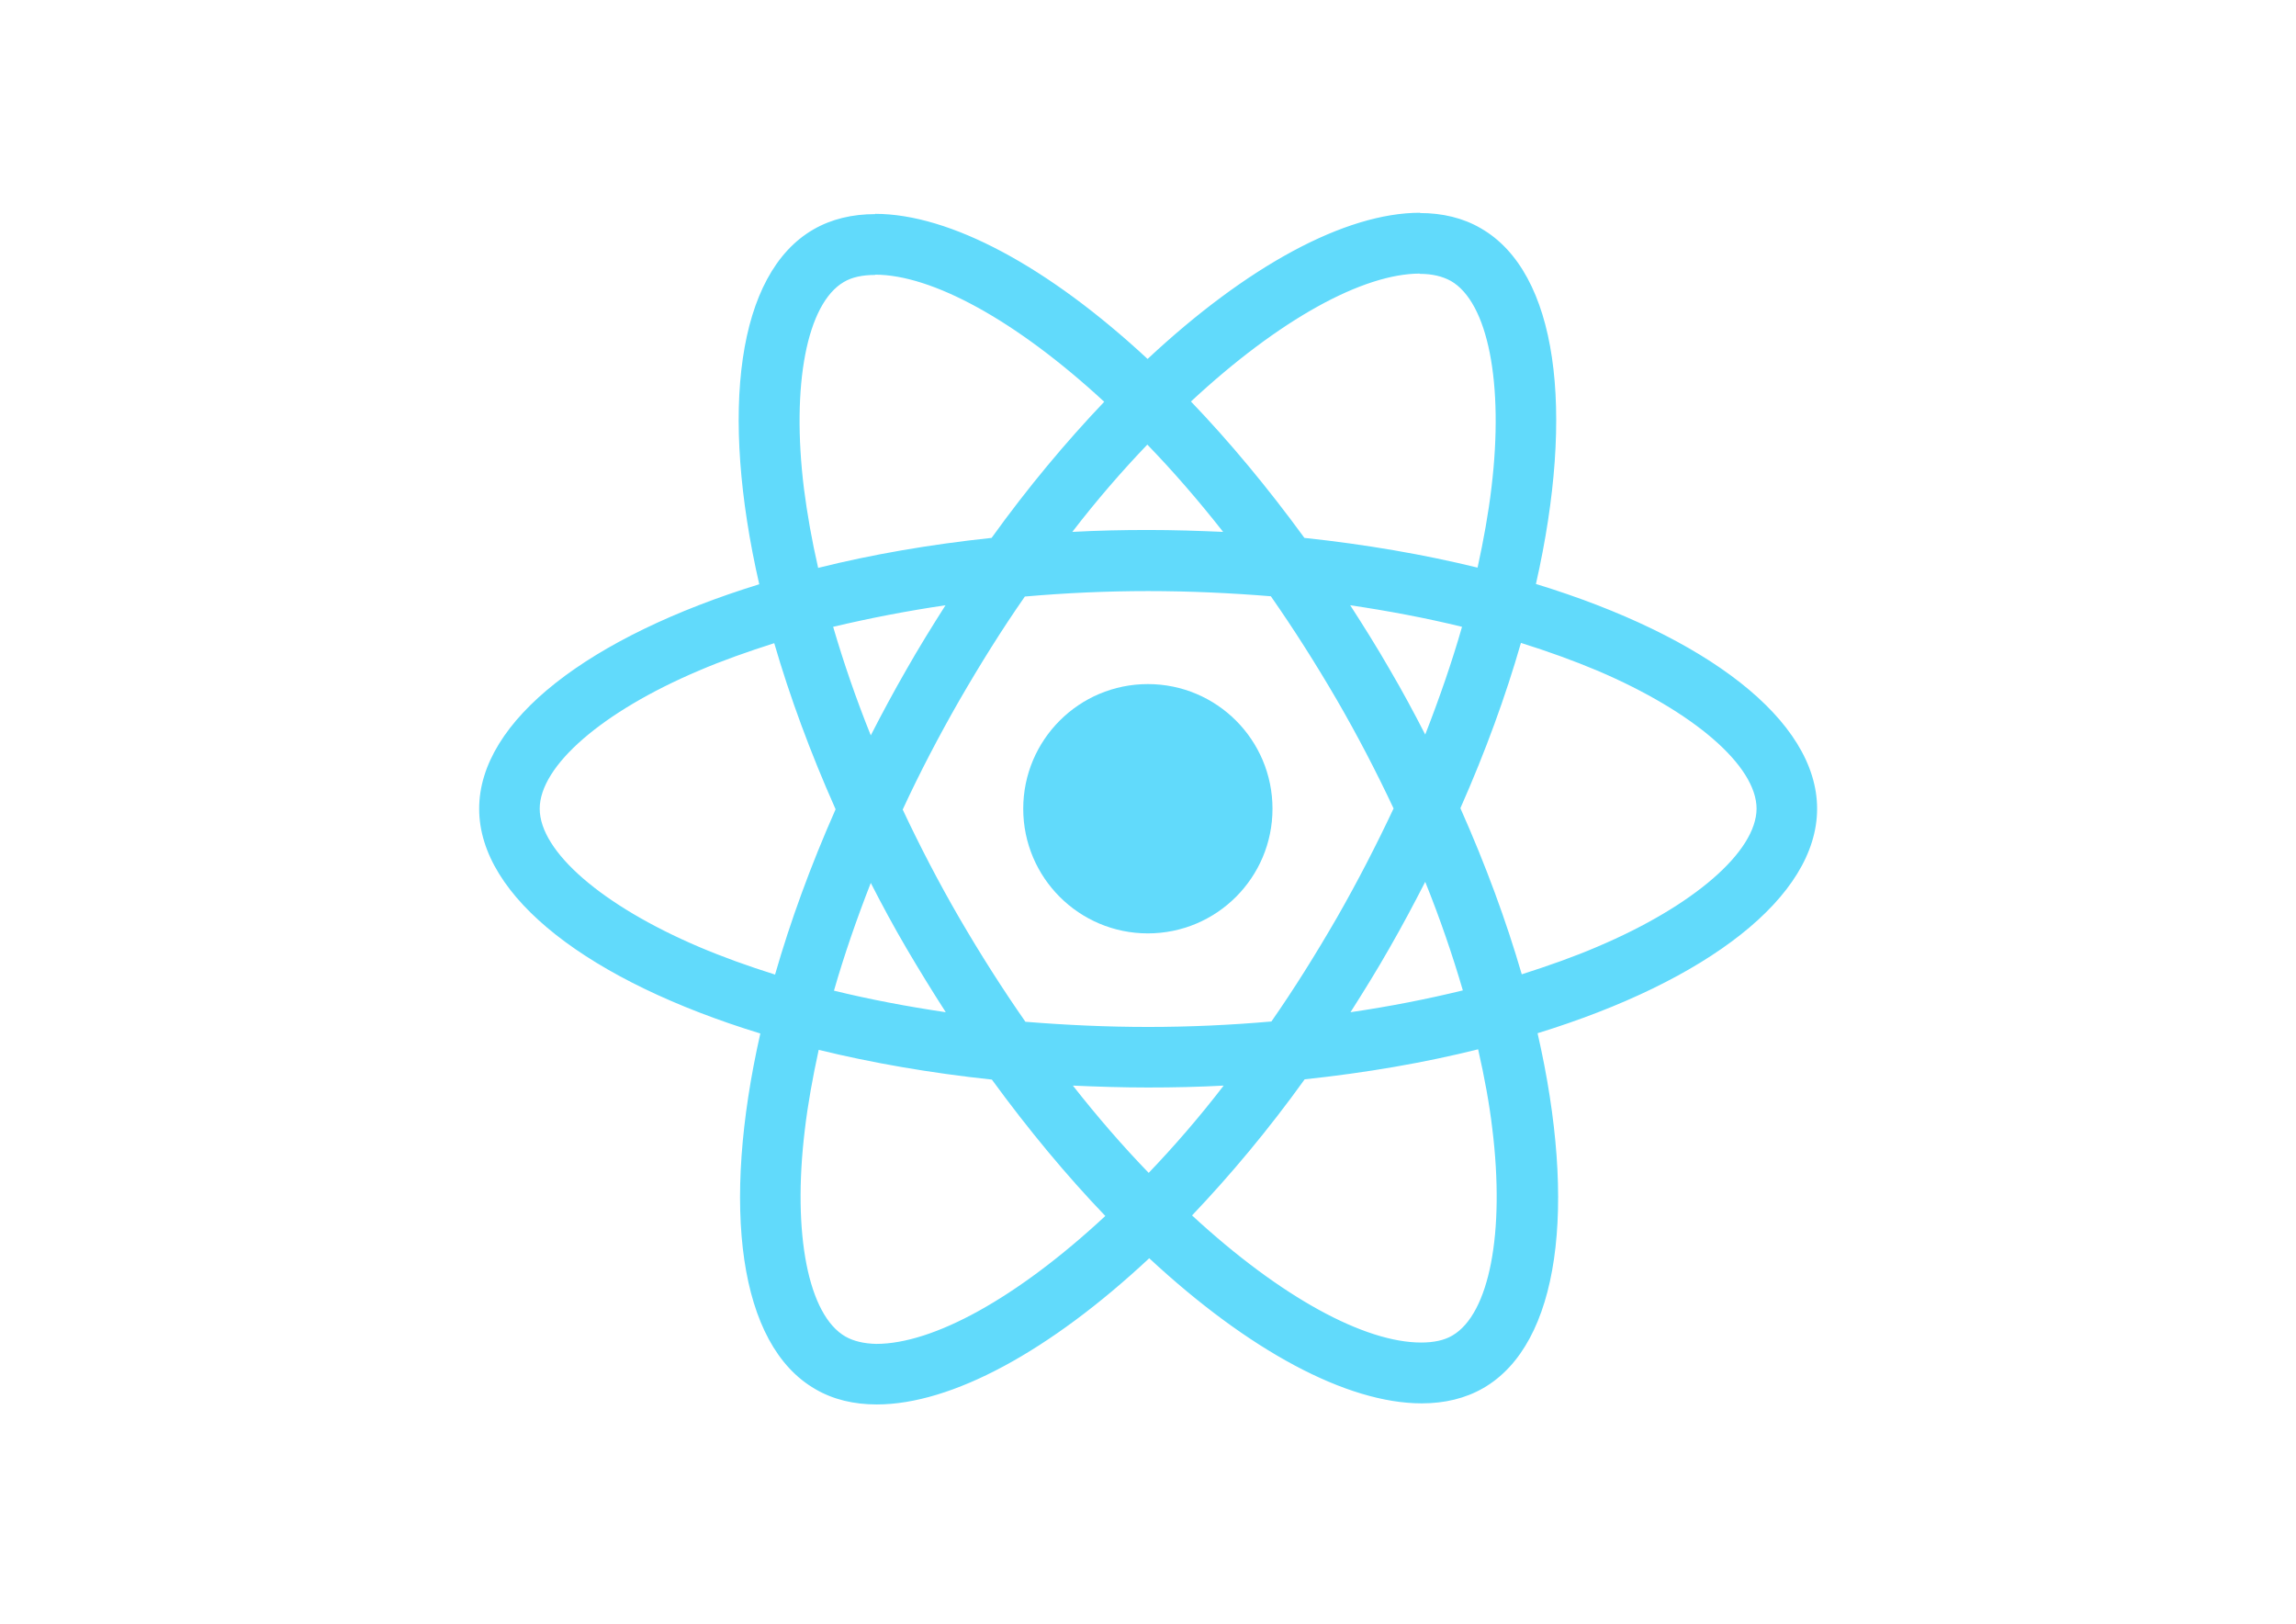
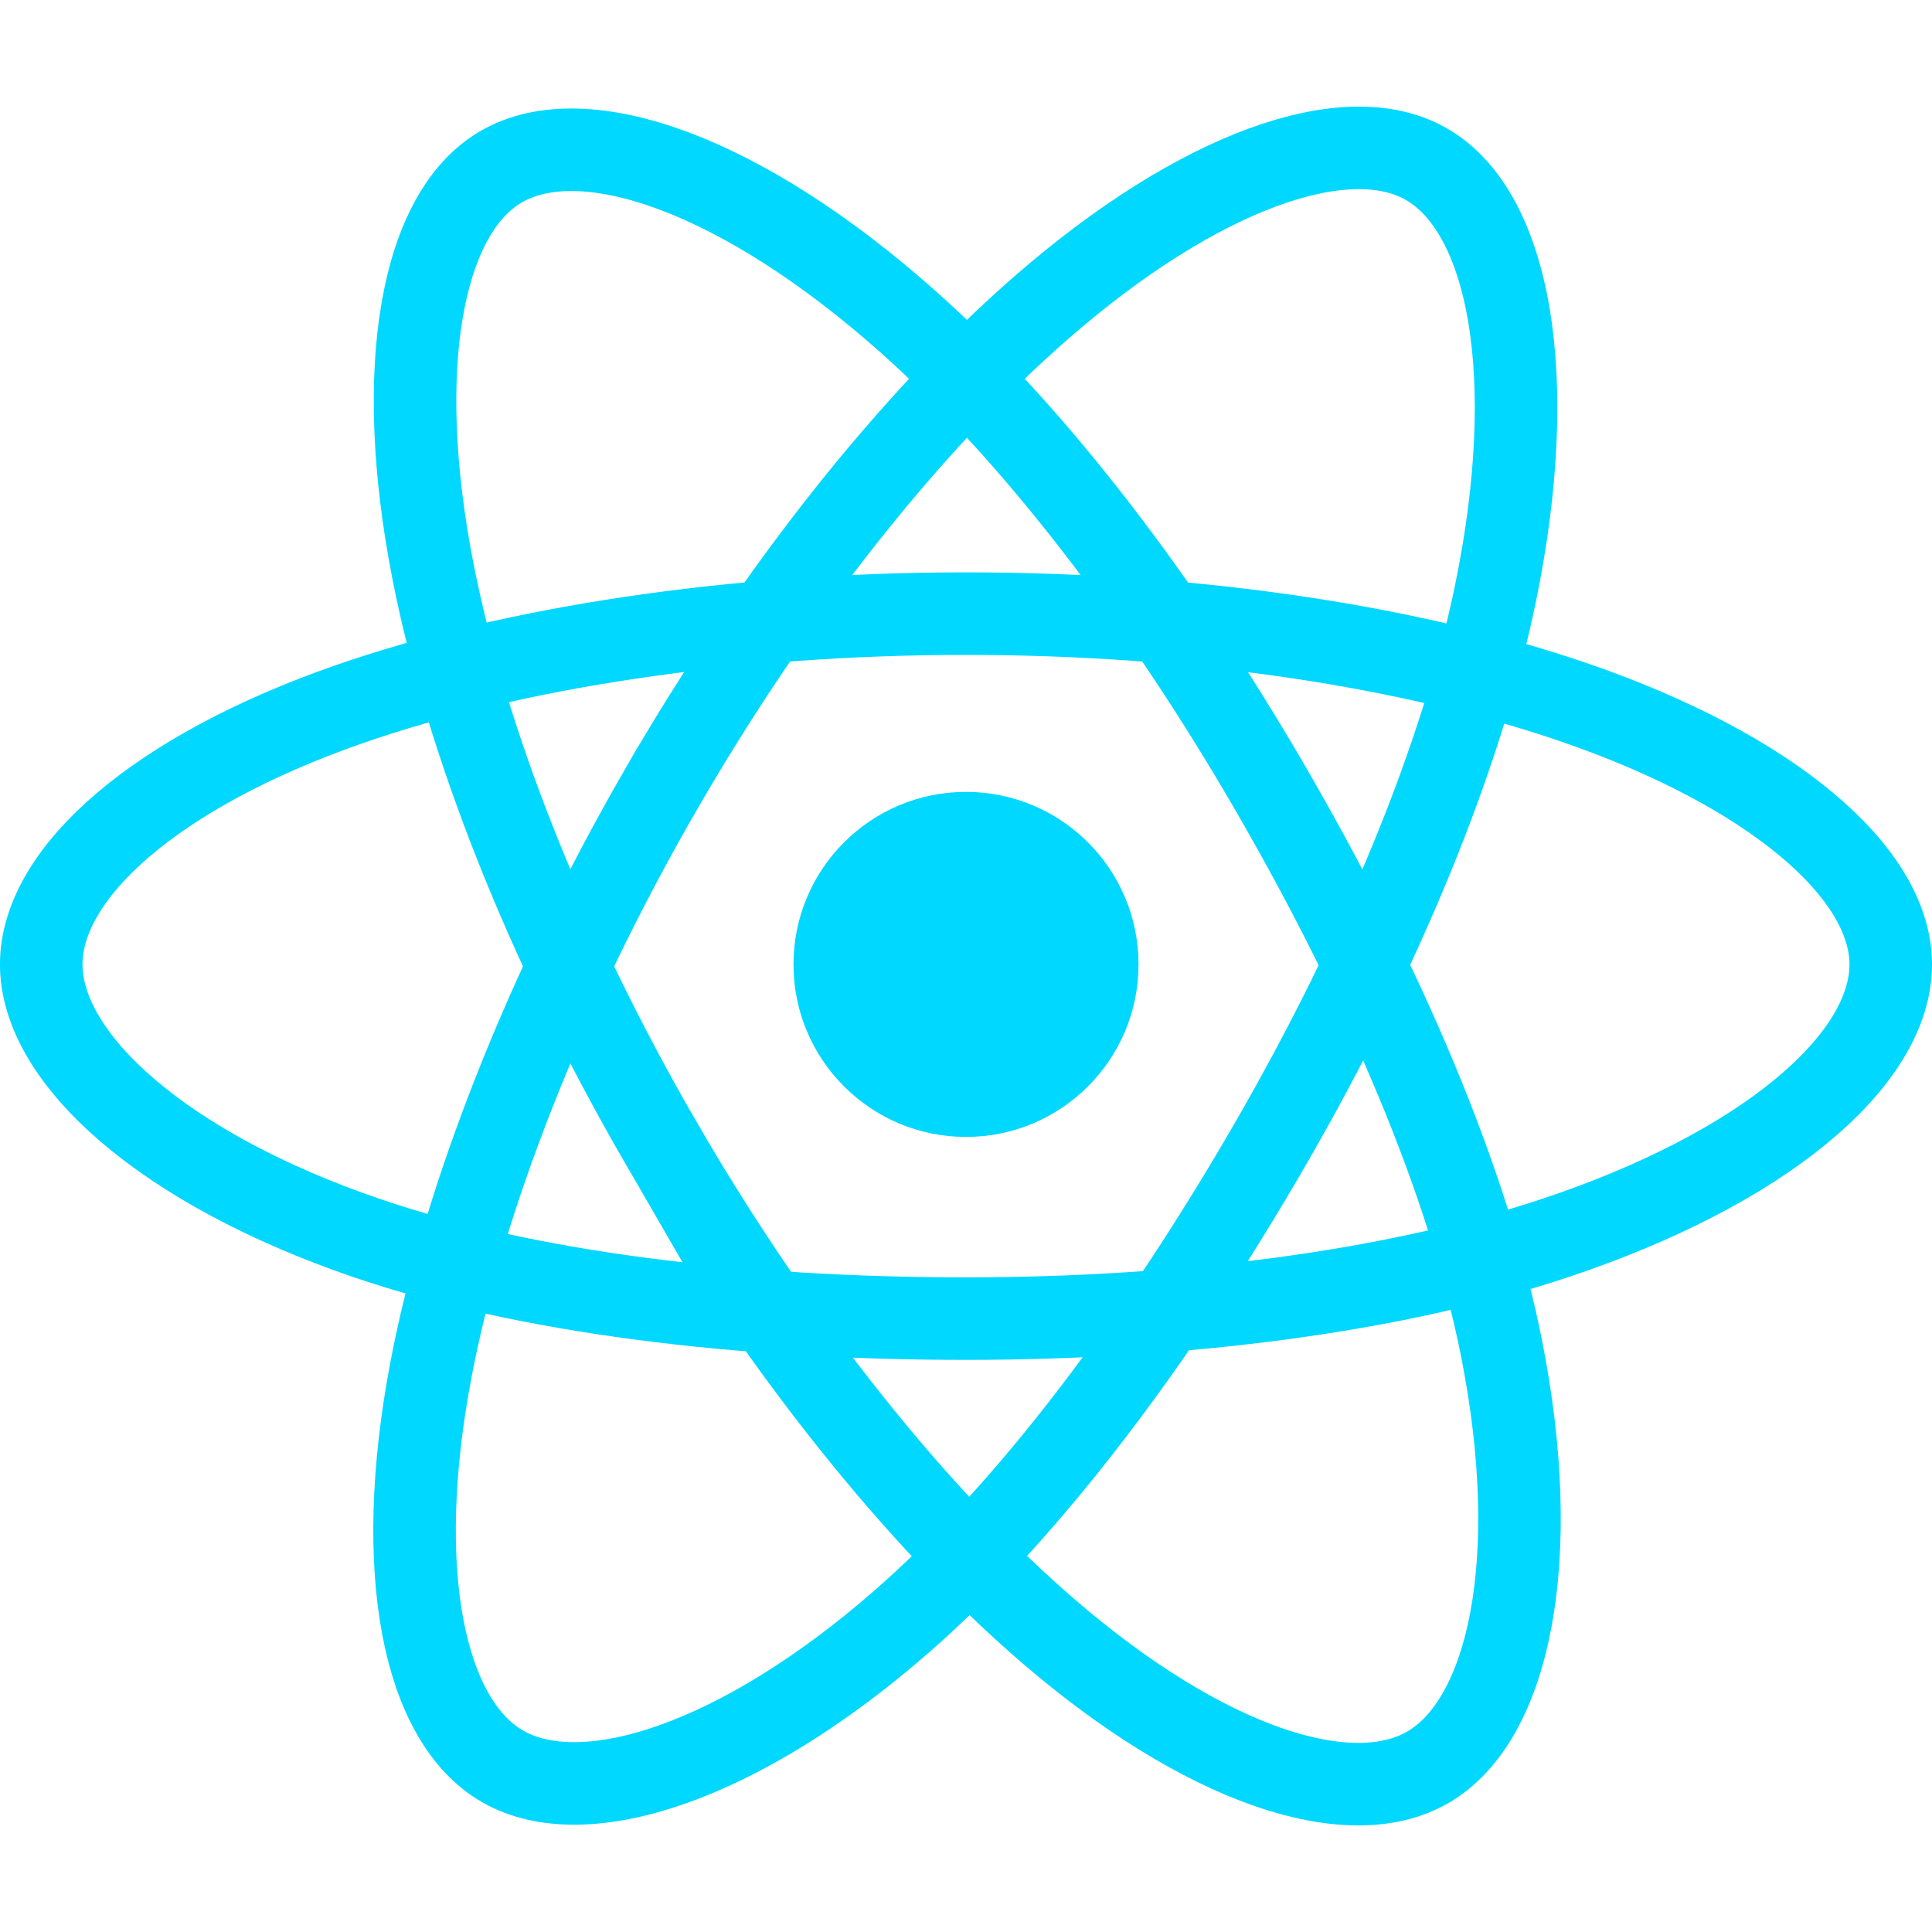
- <svg xmlns="http://www.w3.org/2000/svg" version="1.1" id="Layer_2_1_" x="0px" y="0px" viewBox="0 0 841.9 595.3" enable-background="new 0 0 841.9 595.3" xml:space="preserve">
-   <g>
-     <path fill="#61DAFB" d="M666.3,296.5c0-32.5-40.7-63.3-103.1-82.4c14.4-63.6,8-114.2-20.2-130.4c-6.5-3.8-14.1-5.6-22.4-5.6v22.3   c4.6,0,8.3,0.9,11.4,2.6c13.6,7.8,19.5,37.5,14.9,75.7c-1.1,9.4-2.9,19.3-5.1,29.4c-19.6-4.8-41-8.5-63.5-10.9   c-13.5-18.5-27.5-35.3-41.6-50c32.6-30.3,63.2-46.9,84-46.9l0-22.3c0,0,0,0,0,0c-27.5,0-63.5,19.6-99.9,53.6   c-36.4-33.8-72.4-53.2-99.9-53.2v22.3c20.7,0,51.4,16.5,84,46.6c-14,14.7-28,31.4-41.3,49.9c-22.6,2.4-44,6.1-63.6,11   c-2.3-10-4-19.7-5.2-29c-4.7-38.2,1.1-67.9,14.6-75.8c3-1.8,6.9-2.6,11.5-2.6l0-22.3c0,0,0,0,0,0c-8.4,0-16,1.8-22.6,5.6   c-28.1,16.2-34.4,66.7-19.9,130.1c-62.2,19.2-102.7,49.9-102.7,82.3c0,32.5,40.7,63.3,103.1,82.4c-14.4,63.6-8,114.2,20.2,130.4   c6.5,3.8,14.1,5.6,22.5,5.6c27.5,0,63.5-19.6,99.9-53.6c36.4,33.8,72.4,53.2,99.9,53.2c8.4,0,16-1.8,22.6-5.6   c28.1-16.2,34.4-66.7,19.9-130.1C625.8,359.7,666.3,328.9,666.3,296.5z M536.1,229.8c-3.7,12.9-8.3,26.2-13.5,39.5   c-4.1-8-8.4-16-13.1-24c-4.6-8-9.5-15.8-14.4-23.4C509.3,224,523,226.6,536.1,229.8z M490.3,336.3c-7.8,13.5-15.8,26.3-24.1,38.2   c-14.9,1.3-30,2-45.2,2c-15.1,0-30.2-0.7-45-1.9c-8.3-11.9-16.4-24.6-24.2-38c-7.6-13.1-14.5-26.4-20.8-39.8   c6.2-13.4,13.2-26.8,20.7-39.9c7.8-13.5,15.8-26.3,24.1-38.2c14.9-1.3,30-2,45.2-2c15.1,0,30.2,0.7,45,1.9   c8.3,11.9,16.4,24.6,24.2,38c7.6,13.1,14.5,26.4,20.8,39.8C504.7,309.8,497.8,323.2,490.3,336.3z M522.6,323.3   c5.4,13.4,10,26.8,13.8,39.8c-13.1,3.2-26.9,5.9-41.2,8c4.9-7.7,9.8-15.6,14.4-23.7C514.2,339.4,518.5,331.3,522.6,323.3z    M421.2,430c-9.3-9.6-18.6-20.3-27.8-32c9,0.4,18.2,0.7,27.5,0.7c9.4,0,18.7-0.2,27.8-0.7C439.7,409.7,430.4,420.4,421.2,430z    M346.8,371.1c-14.2-2.1-27.9-4.7-41-7.9c3.7-12.9,8.3-26.2,13.5-39.5c4.1,8,8.4,16,13.1,24C337.1,355.7,341.9,363.5,346.8,371.1z    M420.7,163c9.3,9.6,18.6,20.3,27.8,32c-9-0.4-18.2-0.7-27.5-0.7c-9.4,0-18.7,0.2-27.8,0.7C402.2,183.3,411.5,172.6,420.7,163z    M346.7,221.9c-4.9,7.7-9.8,15.6-14.4,23.7c-4.6,8-8.9,16-13,24c-5.4-13.4-10-26.8-13.8-39.8C318.6,226.7,332.4,224,346.7,221.9z    M256.2,347.1c-35.4-15.1-58.3-34.9-58.3-50.6c0-15.7,22.9-35.6,58.3-50.6c8.6-3.7,18-7,27.7-10.1c5.7,19.6,13.2,40,22.5,60.9   c-9.2,20.8-16.6,41.1-22.2,60.6C274.3,354.2,264.9,350.8,256.2,347.1z M310,490c-13.6-7.8-19.5-37.5-14.9-75.7   c1.1-9.4,2.9-19.3,5.1-29.4c19.6,4.8,41,8.5,63.5,10.9c13.5,18.5,27.5,35.3,41.6,50c-32.6,30.3-63.2,46.9-84,46.9   C316.8,492.6,313,491.7,310,490z M547.2,413.8c4.7,38.2-1.1,67.9-14.6,75.8c-3,1.8-6.9,2.6-11.5,2.6c-20.7,0-51.4-16.5-84-46.6   c14-14.7,28-31.4,41.3-49.9c22.6-2.4,44-6.1,63.6-11C544.3,394.8,546.1,404.5,547.2,413.8z M585.7,347.1c-8.6,3.7-18,7-27.7,10.1   c-5.7-19.6-13.2-40-22.5-60.9c9.2-20.8,16.6-41.1,22.2-60.6c9.9,3.1,19.3,6.5,28.1,10.2c35.4,15.1,58.3,34.9,58.3,50.6   C644,312.2,621.1,332.1,585.7,347.1z" />
-     <polygon fill="#61DAFB" points="320.8,78.4 320.8,78.4 320.8,78.4  " />
-     <circle fill="#61DAFB" cx="420.9" cy="296.5" r="45.7" />
-     <polygon fill="#61DAFB" points="520.5,78.1 520.5,78.1 520.5,78.1  " />
+ <svg xmlns="http://www.w3.org/2000/svg" width="64" height="64" viewBox="0 0 32 32">
+   <g transform="matrix(.05696 0 0 .05696 .647744 2.43826)" fill="none" fill-rule="evenodd">
+     <circle r="50.167" cy="237.628" cx="269.529" fill="#00d8ff" />
+     <g stroke="#00d8ff" stroke-width="24">
+       <path d="M269.53 135.628c67.356 0 129.928 9.665 177.107 25.907 56.844 19.57 91.794 49.233 91.794 76.093 0 27.99-37.04 59.503-98.083 79.728-46.15 15.29-106.88 23.272-170.818 23.272-65.554 0-127.63-7.492-174.3-23.44-59.046-20.182-94.61-52.103-94.61-79.56 0-26.642 33.37-56.076 89.415-75.616 47.355-16.51 111.472-26.384 179.486-26.384z" />
+       <path d="M180.736 186.922c33.65-58.348 73.28-107.724 110.92-140.48C337.006 6.976 380.163-8.48 403.43 4.937c24.248 13.983 33.042 61.814 20.067 124.796-9.8 47.618-33.234 104.212-65.176 159.6-32.75 56.788-70.25 106.82-107.377 139.272-46.98 41.068-92.4 55.93-116.185 42.213-23.08-13.3-31.906-56.92-20.834-115.233 9.355-49.27 32.832-109.745 66.8-168.664z" />
+       <path d="M180.82 289.482C147.075 231.2 124.1 172.195 114.51 123.227c-11.544-59-3.382-104.11 19.864-117.566 24.224-14.024 70.055 2.244 118.14 44.94 36.356 32.28 73.688 80.837 105.723 136.173 32.844 56.733 57.46 114.21 67.036 162.582 12.117 61.213 2.31 107.984-21.453 121.74-23.057 13.348-65.25-.784-110.24-39.5-38.013-32.71-78.682-83.253-112.76-142.115z" />
+     </g>
  </g>
</svg>
